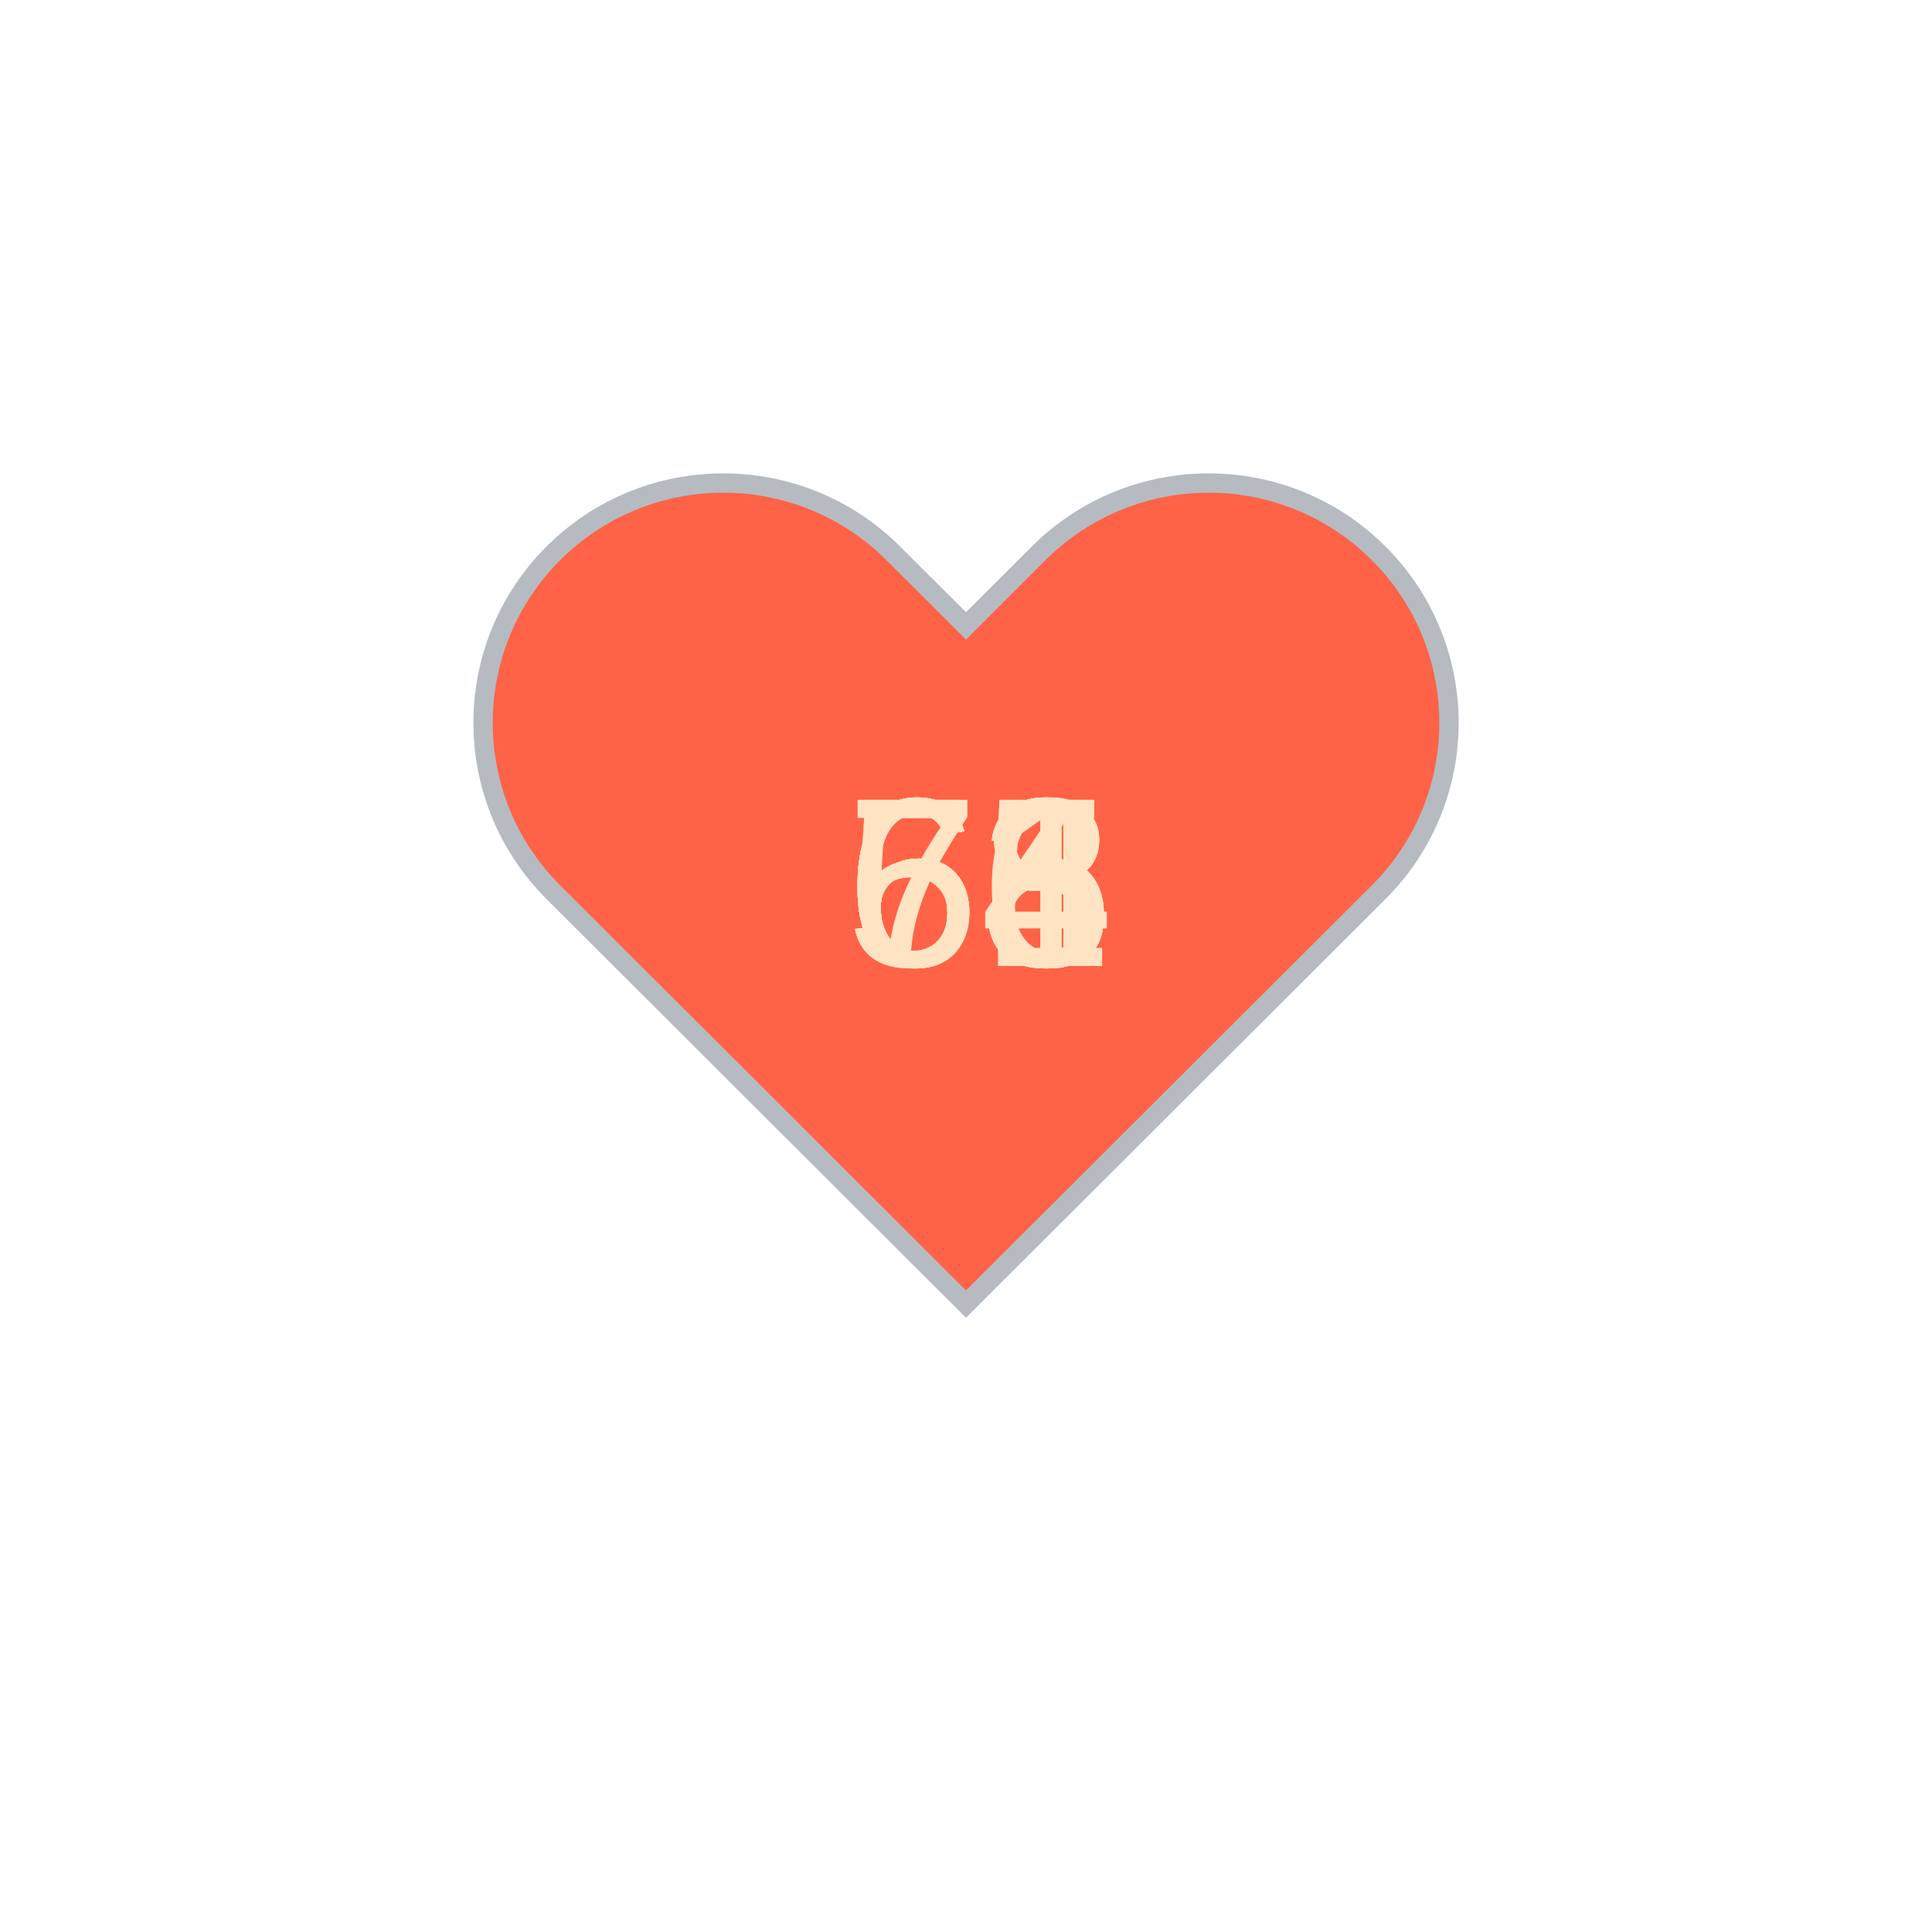
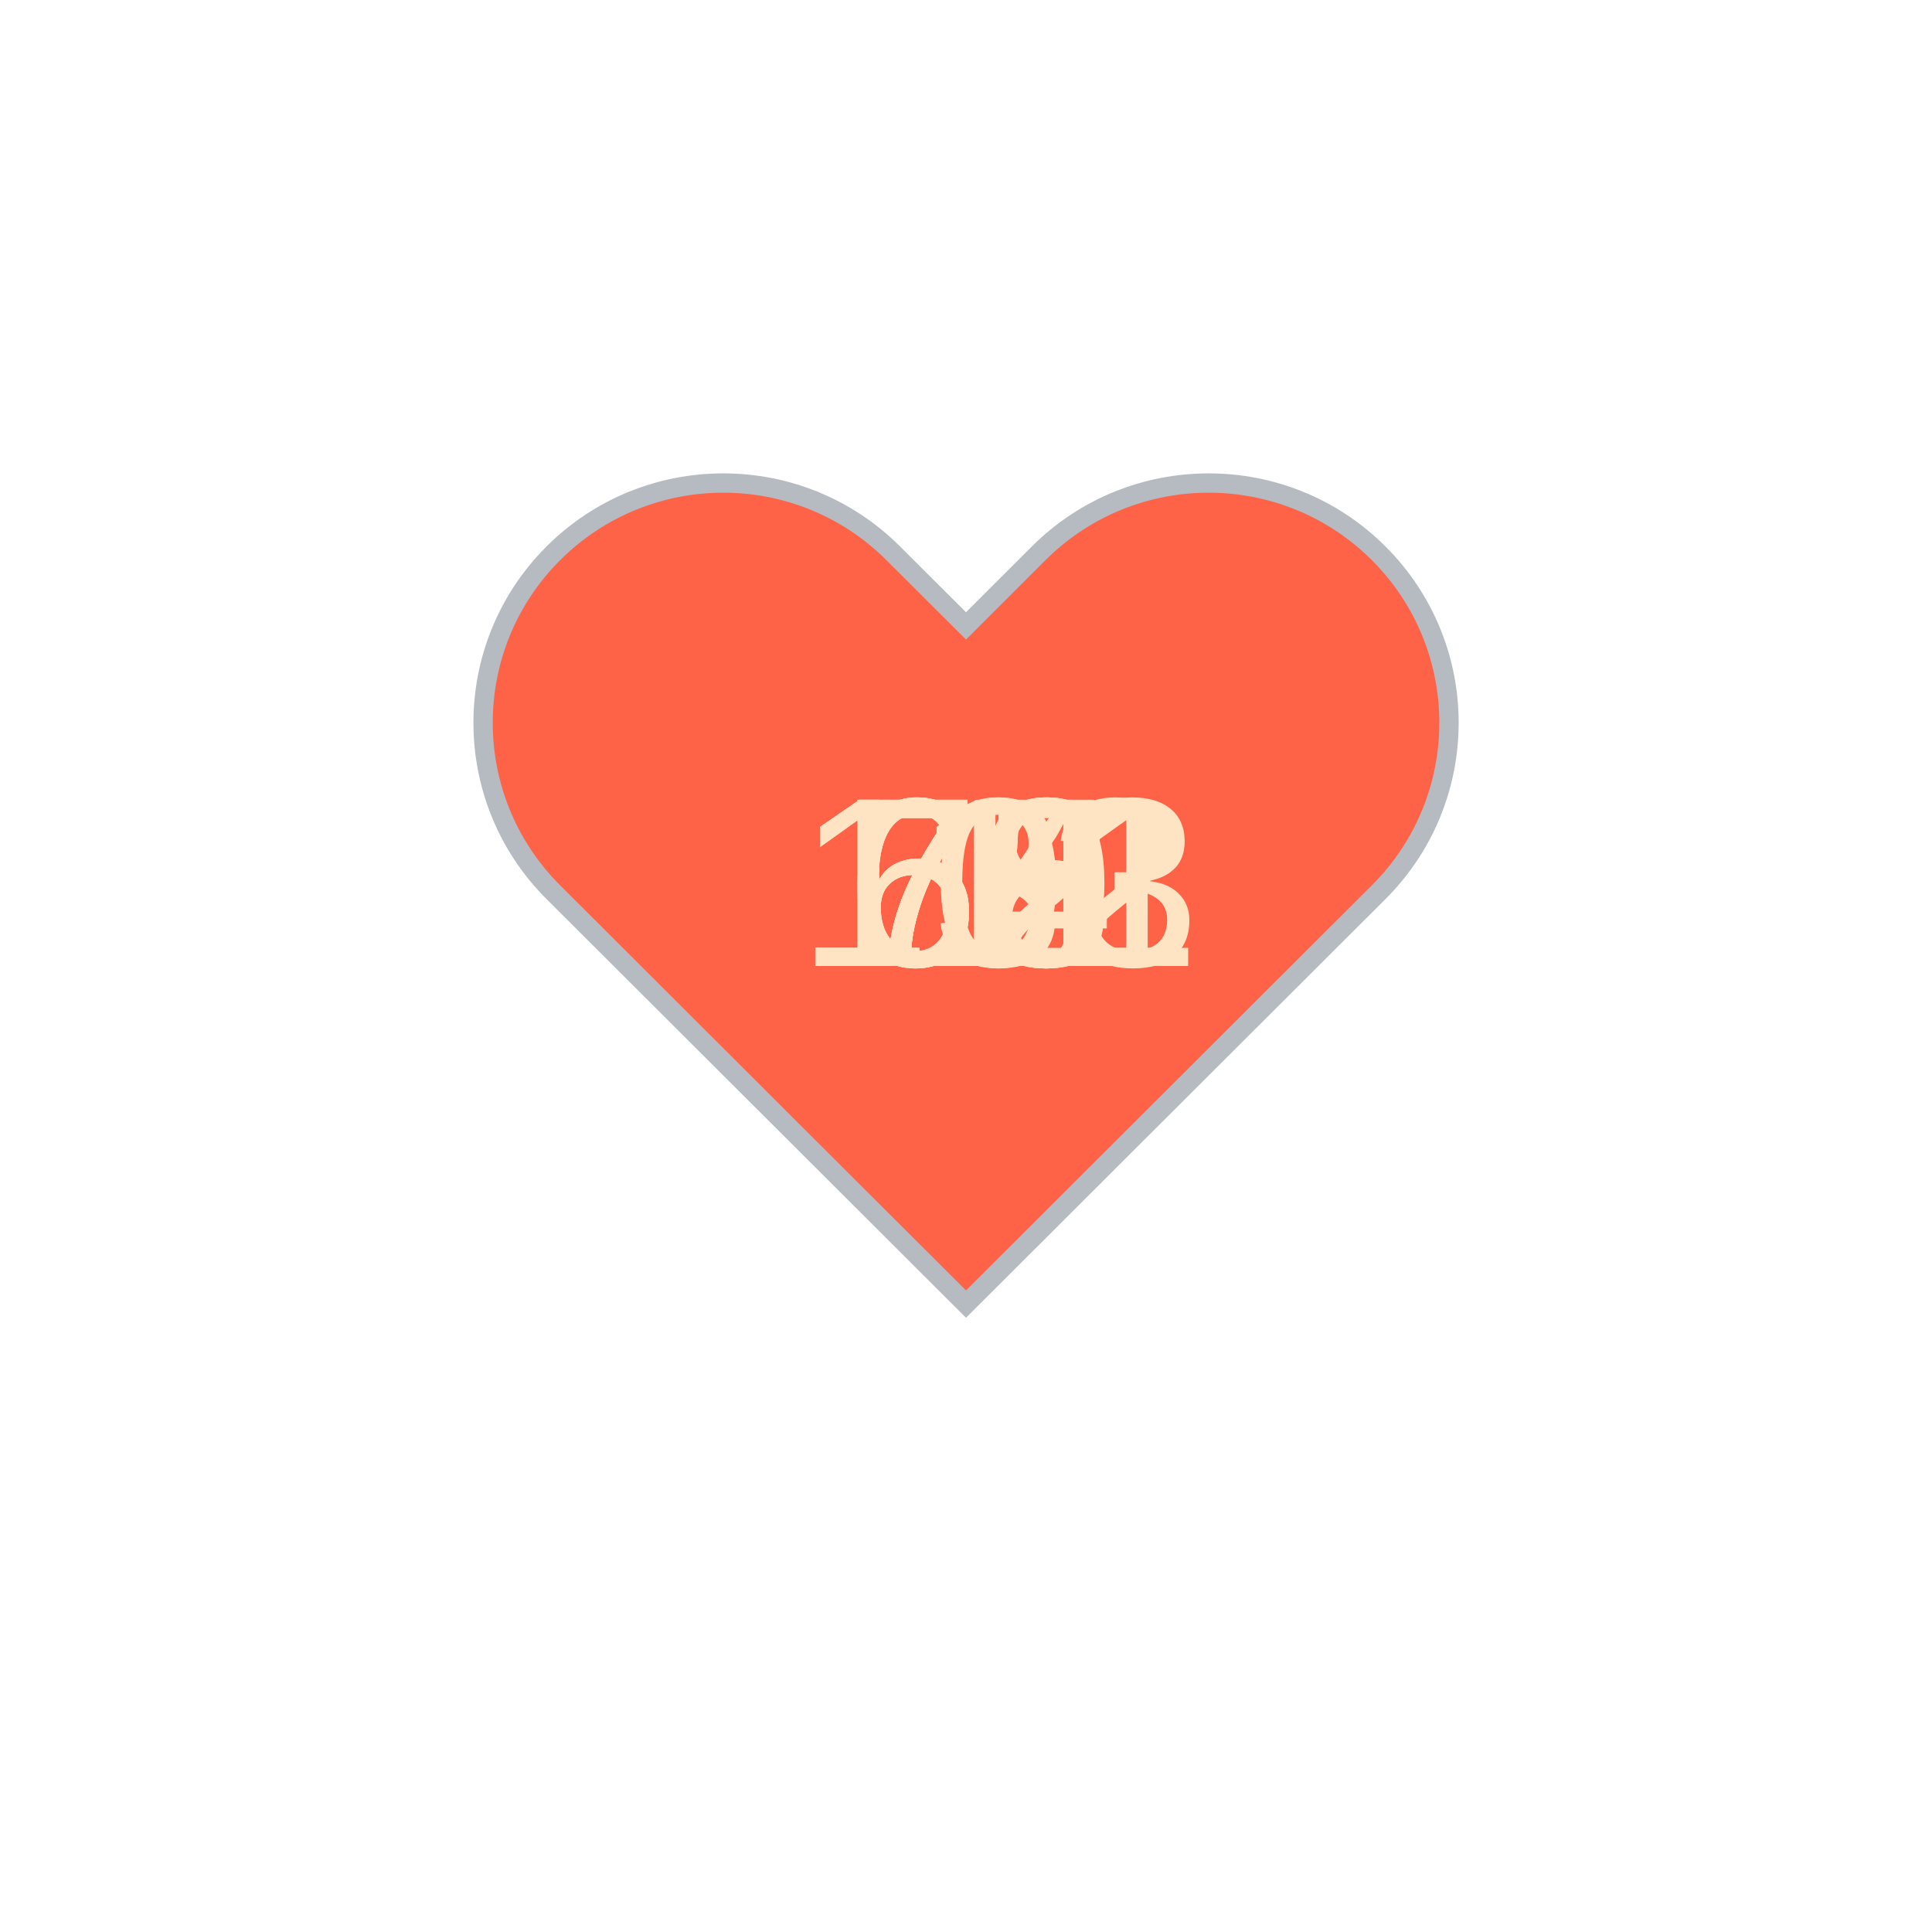
<svg xmlns="http://www.w3.org/2000/svg" baseProfile="full" height="150" version="1.1" viewBox="0,0,200,200" width="150">
  <defs />
  <g transform="translate(100 100)">
    <path d="M92.71,7.27L92.71,7.27c-9.71-9.69-25.46-9.69-35.18,0L50,14.79l-7.54-7.52C32.75-2.42,17-2.42,7.29,7.27v0 c-9.71,9.69-9.71,25.41,0,35.1L50,85l42.71-42.63C102.43,32.68,102.43,16.96,92.71,7.27z" fill="tomato" stroke="#B6BBC1" stroke-width="2" transform="translate(-50 -50)" />
    <animateTransform additive="sum" attributeName="transform" dur="1.2s" repeatCount="indefinite" type="scale" values="1; 1.5; 1.25; 1.5; 1.5; 1;" />
-     <text fill="bisque" style="font-size:25px; font-family:Arial" transform="translate(-12.5 0)">66<animate attributeName="visibility" dur="12.0s" keyTimes="0;0.1;0.2;0.3;0.4;0.5;0.6;0.7;0.8;0.9;1.0" repeatCount="indefinite" values="visible;hidden;hidden;hidden;hidden;hidden;hidden;hidden;hidden;hidden;hidden" />
+     <text fill="bisque" style="font-size:25px; font-family:Arial" transform="translate(-17.5 0)">112<animate attributeName="visibility" dur="12.0s" keyTimes="0;0.1;0.2;0.3;0.4;0.5;0.6;0.7;0.8;0.9;1.0" repeatCount="indefinite" values="visible;hidden;hidden;hidden;hidden;hidden;hidden;hidden;hidden;hidden;hidden" />
    </text>
-     <text fill="bisque" style="font-size:25px; font-family:Arial" transform="translate(-12.5 0)">55<animate attributeName="visibility" dur="12.0s" keyTimes="0;0.1;0.2;0.3;0.4;0.5;0.6;0.7;0.8;0.9;1.0" repeatCount="indefinite" values="hidden;visible;hidden;hidden;hidden;hidden;hidden;hidden;hidden;hidden;hidden" />
+     <text fill="bisque" style="font-size:25px; font-family:Arial" transform="translate(-17.5 0)">103<animate attributeName="visibility" dur="12.0s" keyTimes="0;0.1;0.2;0.3;0.4;0.5;0.6;0.7;0.8;0.9;1.0" repeatCount="indefinite" values="hidden;visible;hidden;hidden;hidden;hidden;hidden;hidden;hidden;hidden;hidden" />
    </text>
-     <text fill="bisque" style="font-size:25px; font-family:Arial" transform="translate(-12.5 0)">58<animate attributeName="visibility" dur="12.0s" keyTimes="0;0.1;0.2;0.3;0.4;0.5;0.6;0.7;0.8;0.9;1.0" repeatCount="indefinite" values="hidden;hidden;visible;hidden;hidden;hidden;hidden;hidden;hidden;hidden;hidden" />
+     <text fill="bisque" style="font-size:25px; font-family:Arial" transform="translate(-12.5 0)">75<animate attributeName="visibility" dur="12.0s" keyTimes="0;0.1;0.2;0.3;0.4;0.5;0.6;0.7;0.8;0.9;1.0" repeatCount="indefinite" values="hidden;hidden;visible;hidden;hidden;hidden;hidden;hidden;hidden;hidden;hidden" />
    </text>
-     <text fill="bisque" style="font-size:25px; font-family:Arial" transform="translate(-12.5 0)">63<animate attributeName="visibility" dur="12.0s" keyTimes="0;0.1;0.2;0.3;0.4;0.5;0.6;0.7;0.8;0.9;1.0" repeatCount="indefinite" values="hidden;hidden;hidden;visible;hidden;hidden;hidden;hidden;hidden;hidden;hidden" />
+     <text fill="bisque" style="font-size:25px; font-family:Arial" transform="translate(-12.5 0)">72<animate attributeName="visibility" dur="12.0s" keyTimes="0;0.1;0.2;0.3;0.4;0.5;0.6;0.7;0.8;0.9;1.0" repeatCount="indefinite" values="hidden;hidden;hidden;visible;hidden;hidden;hidden;hidden;hidden;hidden;hidden" />
    </text>
-     <text fill="bisque" style="font-size:25px; font-family:Arial" transform="translate(-12.5 0)">64<animate attributeName="visibility" dur="12.0s" keyTimes="0;0.1;0.2;0.3;0.4;0.5;0.6;0.7;0.8;0.9;1.0" repeatCount="indefinite" values="hidden;hidden;hidden;hidden;visible;hidden;hidden;hidden;hidden;hidden;hidden" />
+     <text fill="bisque" style="font-size:25px; font-family:Arial" transform="translate(-12.5 0)">74<animate attributeName="visibility" dur="12.0s" keyTimes="0;0.1;0.2;0.3;0.4;0.5;0.6;0.7;0.8;0.9;1.0" repeatCount="indefinite" values="hidden;hidden;hidden;hidden;visible;hidden;hidden;hidden;hidden;hidden;hidden" />
    </text>
-     <text fill="bisque" style="font-size:25px; font-family:Arial" transform="translate(-12.5 0)">63<animate attributeName="visibility" dur="12.0s" keyTimes="0;0.1;0.2;0.3;0.4;0.5;0.6;0.7;0.8;0.9;1.0" repeatCount="indefinite" values="hidden;hidden;hidden;hidden;hidden;visible;hidden;hidden;hidden;hidden;hidden" />
+     <text fill="bisque" style="font-size:25px; font-family:Arial" transform="translate(-17.5 0)">131<animate attributeName="visibility" dur="12.0s" keyTimes="0;0.1;0.2;0.3;0.4;0.5;0.6;0.7;0.8;0.9;1.0" repeatCount="indefinite" values="hidden;hidden;hidden;hidden;hidden;visible;hidden;hidden;hidden;hidden;hidden" />
    </text>
-     <text fill="bisque" style="font-size:25px; font-family:Arial" transform="translate(-12.5 0)">61<animate attributeName="visibility" dur="12.0s" keyTimes="0;0.1;0.2;0.3;0.4;0.5;0.6;0.7;0.8;0.9;1.0" repeatCount="indefinite" values="hidden;hidden;hidden;hidden;hidden;hidden;visible;hidden;hidden;hidden;hidden" />
+     <text fill="bisque" style="font-size:25px; font-family:Arial" transform="translate(-12.5 0)">75<animate attributeName="visibility" dur="12.0s" keyTimes="0;0.1;0.2;0.3;0.4;0.5;0.6;0.7;0.8;0.9;1.0" repeatCount="indefinite" values="hidden;hidden;hidden;hidden;hidden;hidden;visible;hidden;hidden;hidden;hidden" />
    </text>
-     <text fill="bisque" style="font-size:25px; font-family:Arial" transform="translate(-12.5 0)">65<animate attributeName="visibility" dur="12.0s" keyTimes="0;0.1;0.2;0.3;0.4;0.5;0.6;0.7;0.8;0.9;1.0" repeatCount="indefinite" values="hidden;hidden;hidden;hidden;hidden;hidden;hidden;visible;hidden;hidden;hidden" />
+     <text fill="bisque" style="font-size:25px; font-family:Arial" transform="translate(-12.5 0)">60<animate attributeName="visibility" dur="12.0s" keyTimes="0;0.1;0.2;0.3;0.4;0.5;0.6;0.7;0.8;0.9;1.0" repeatCount="indefinite" values="hidden;hidden;hidden;hidden;hidden;hidden;hidden;visible;hidden;hidden;hidden" />
    </text>
    <text fill="bisque" style="font-size:25px; font-family:Arial" transform="translate(-12.5 0)">68<animate attributeName="visibility" dur="12.0s" keyTimes="0;0.1;0.2;0.3;0.4;0.5;0.6;0.7;0.8;0.9;1.0" repeatCount="indefinite" values="hidden;hidden;hidden;hidden;hidden;hidden;hidden;hidden;visible;hidden;hidden" />
    </text>
-     <text fill="bisque" style="font-size:25px; font-family:Arial" transform="translate(-12.5 0)">73<animate attributeName="visibility" dur="12.0s" keyTimes="0;0.1;0.2;0.3;0.4;0.5;0.6;0.7;0.8;0.9;1.0" repeatCount="indefinite" values="hidden;hidden;hidden;hidden;hidden;hidden;hidden;hidden;hidden;visible;hidden" />
+     <text fill="bisque" style="font-size:25px; font-family:Arial" transform="translate(-12.5 0)">63<animate attributeName="visibility" dur="12.0s" keyTimes="0;0.1;0.2;0.3;0.4;0.5;0.6;0.7;0.8;0.9;1.0" repeatCount="indefinite" values="hidden;hidden;hidden;hidden;hidden;hidden;hidden;hidden;hidden;visible;hidden" />
    </text>
  </g>
</svg>
